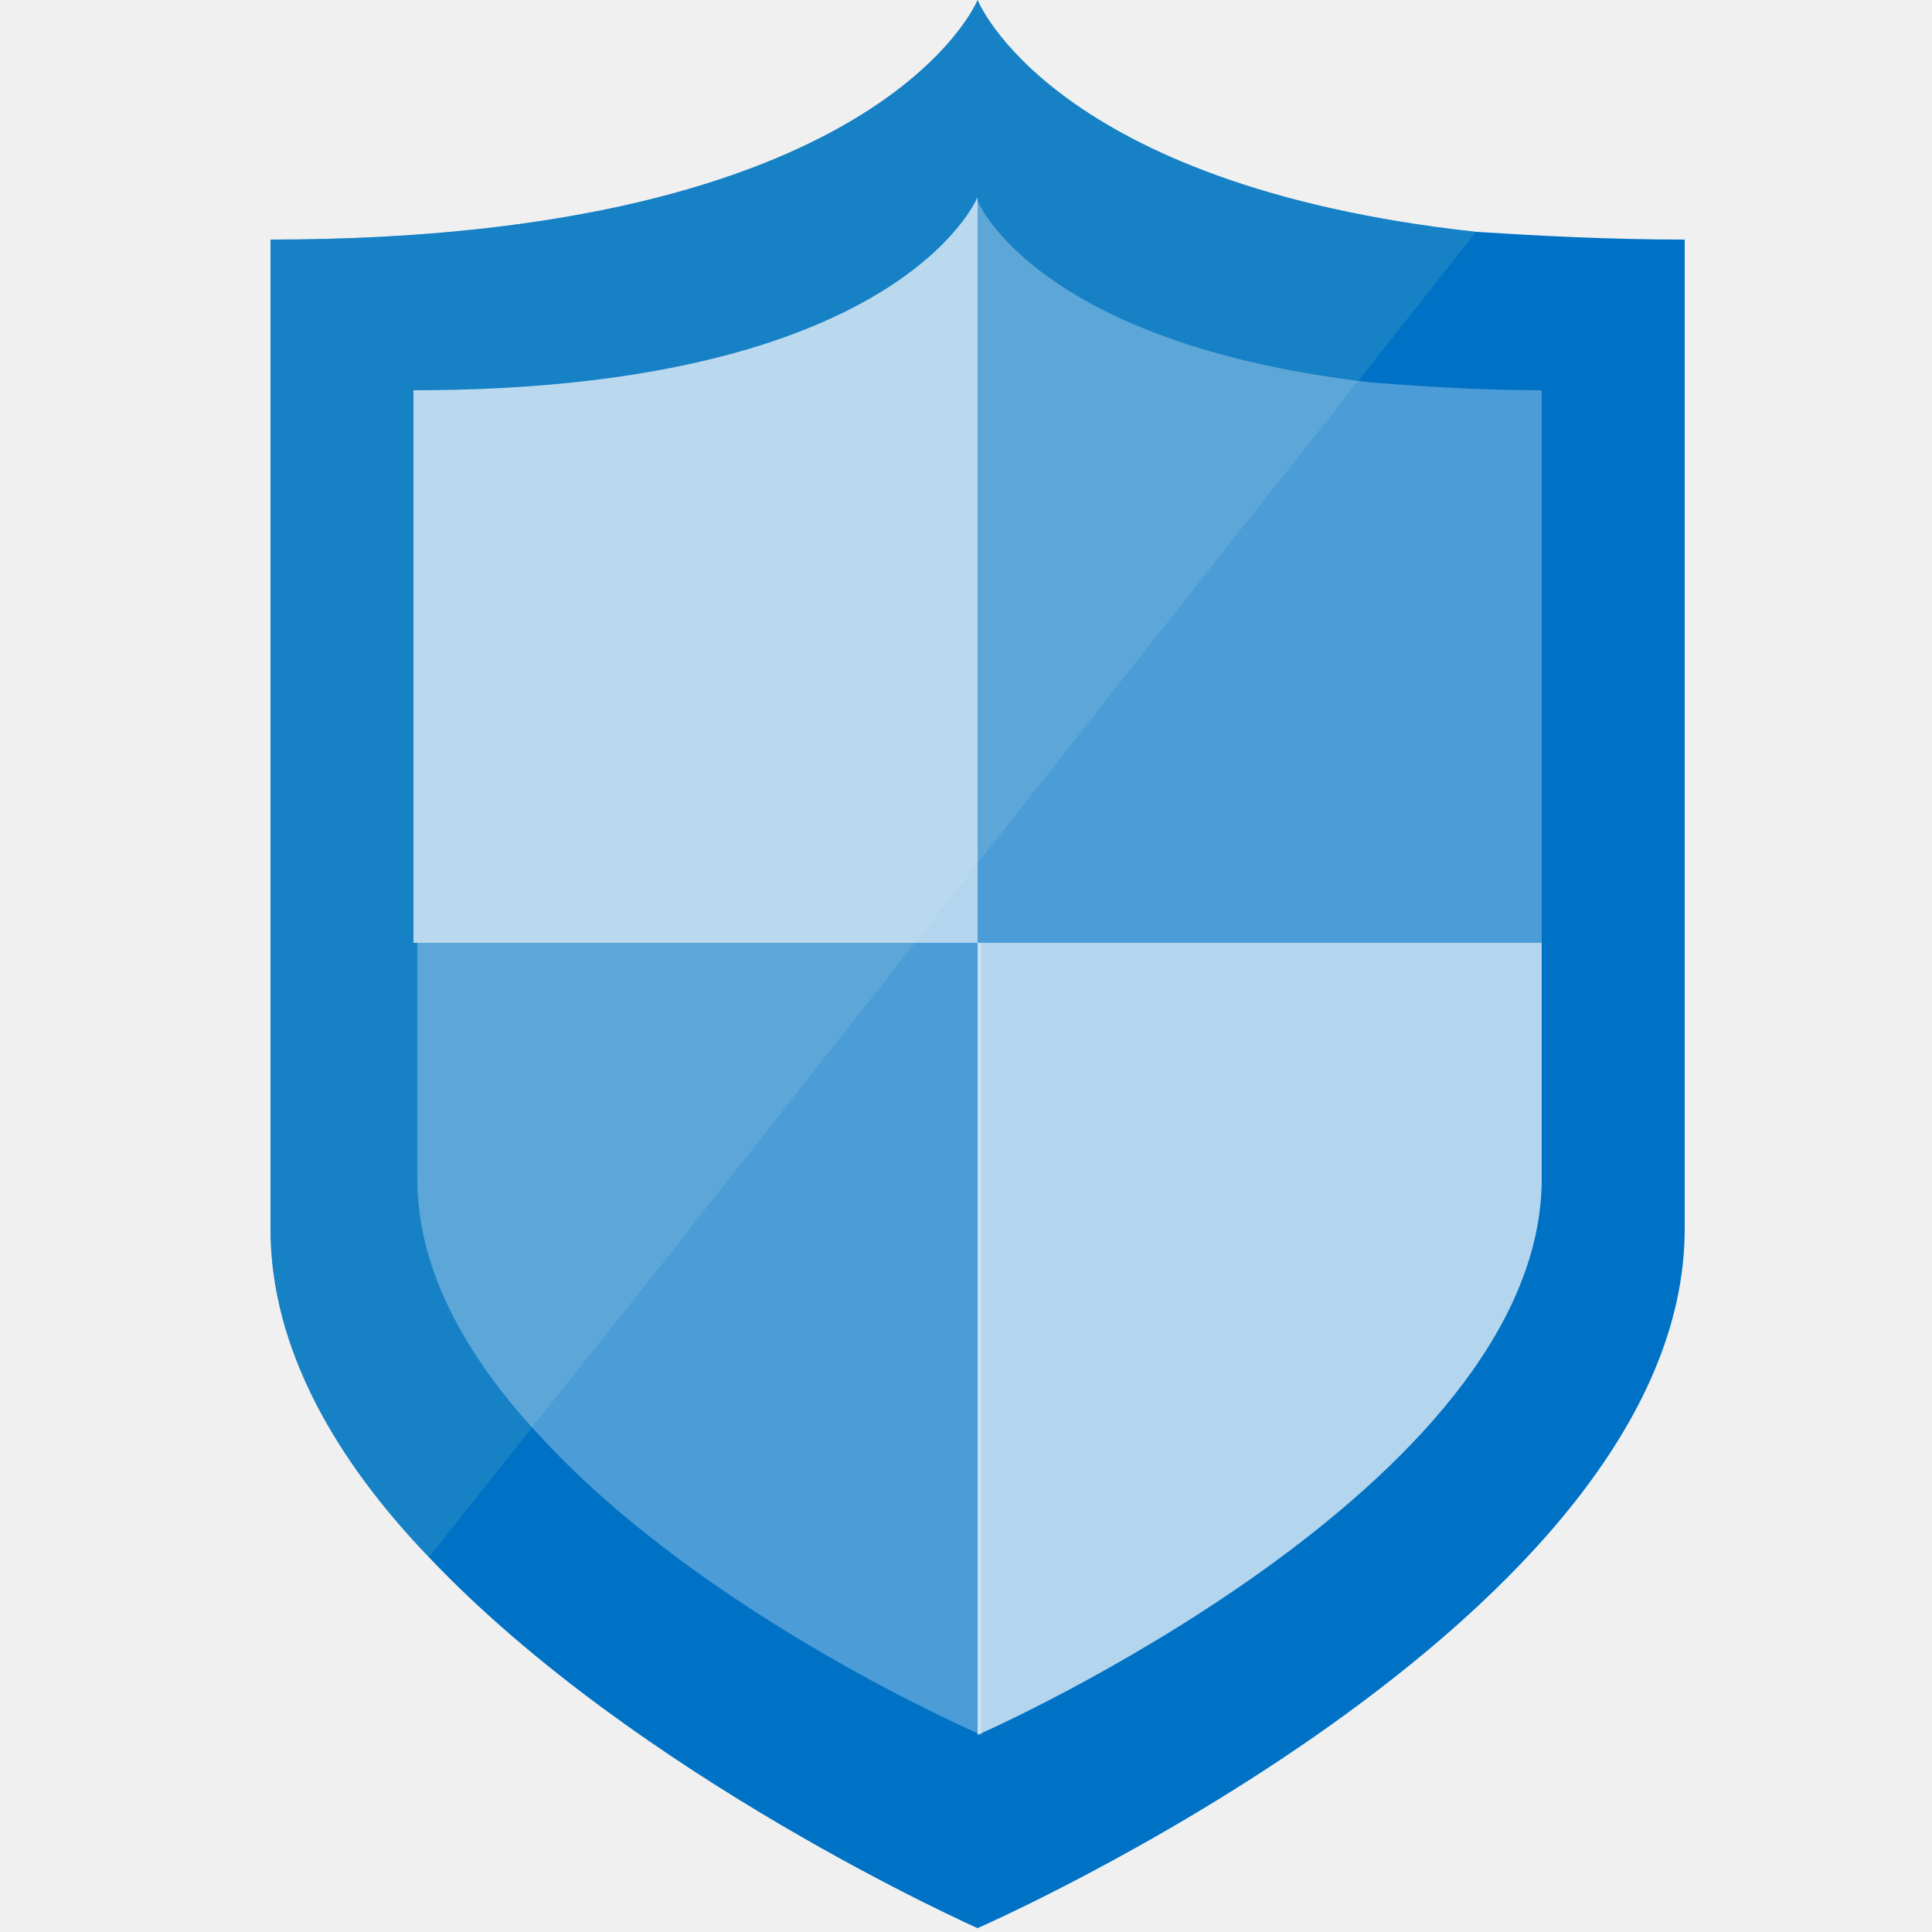
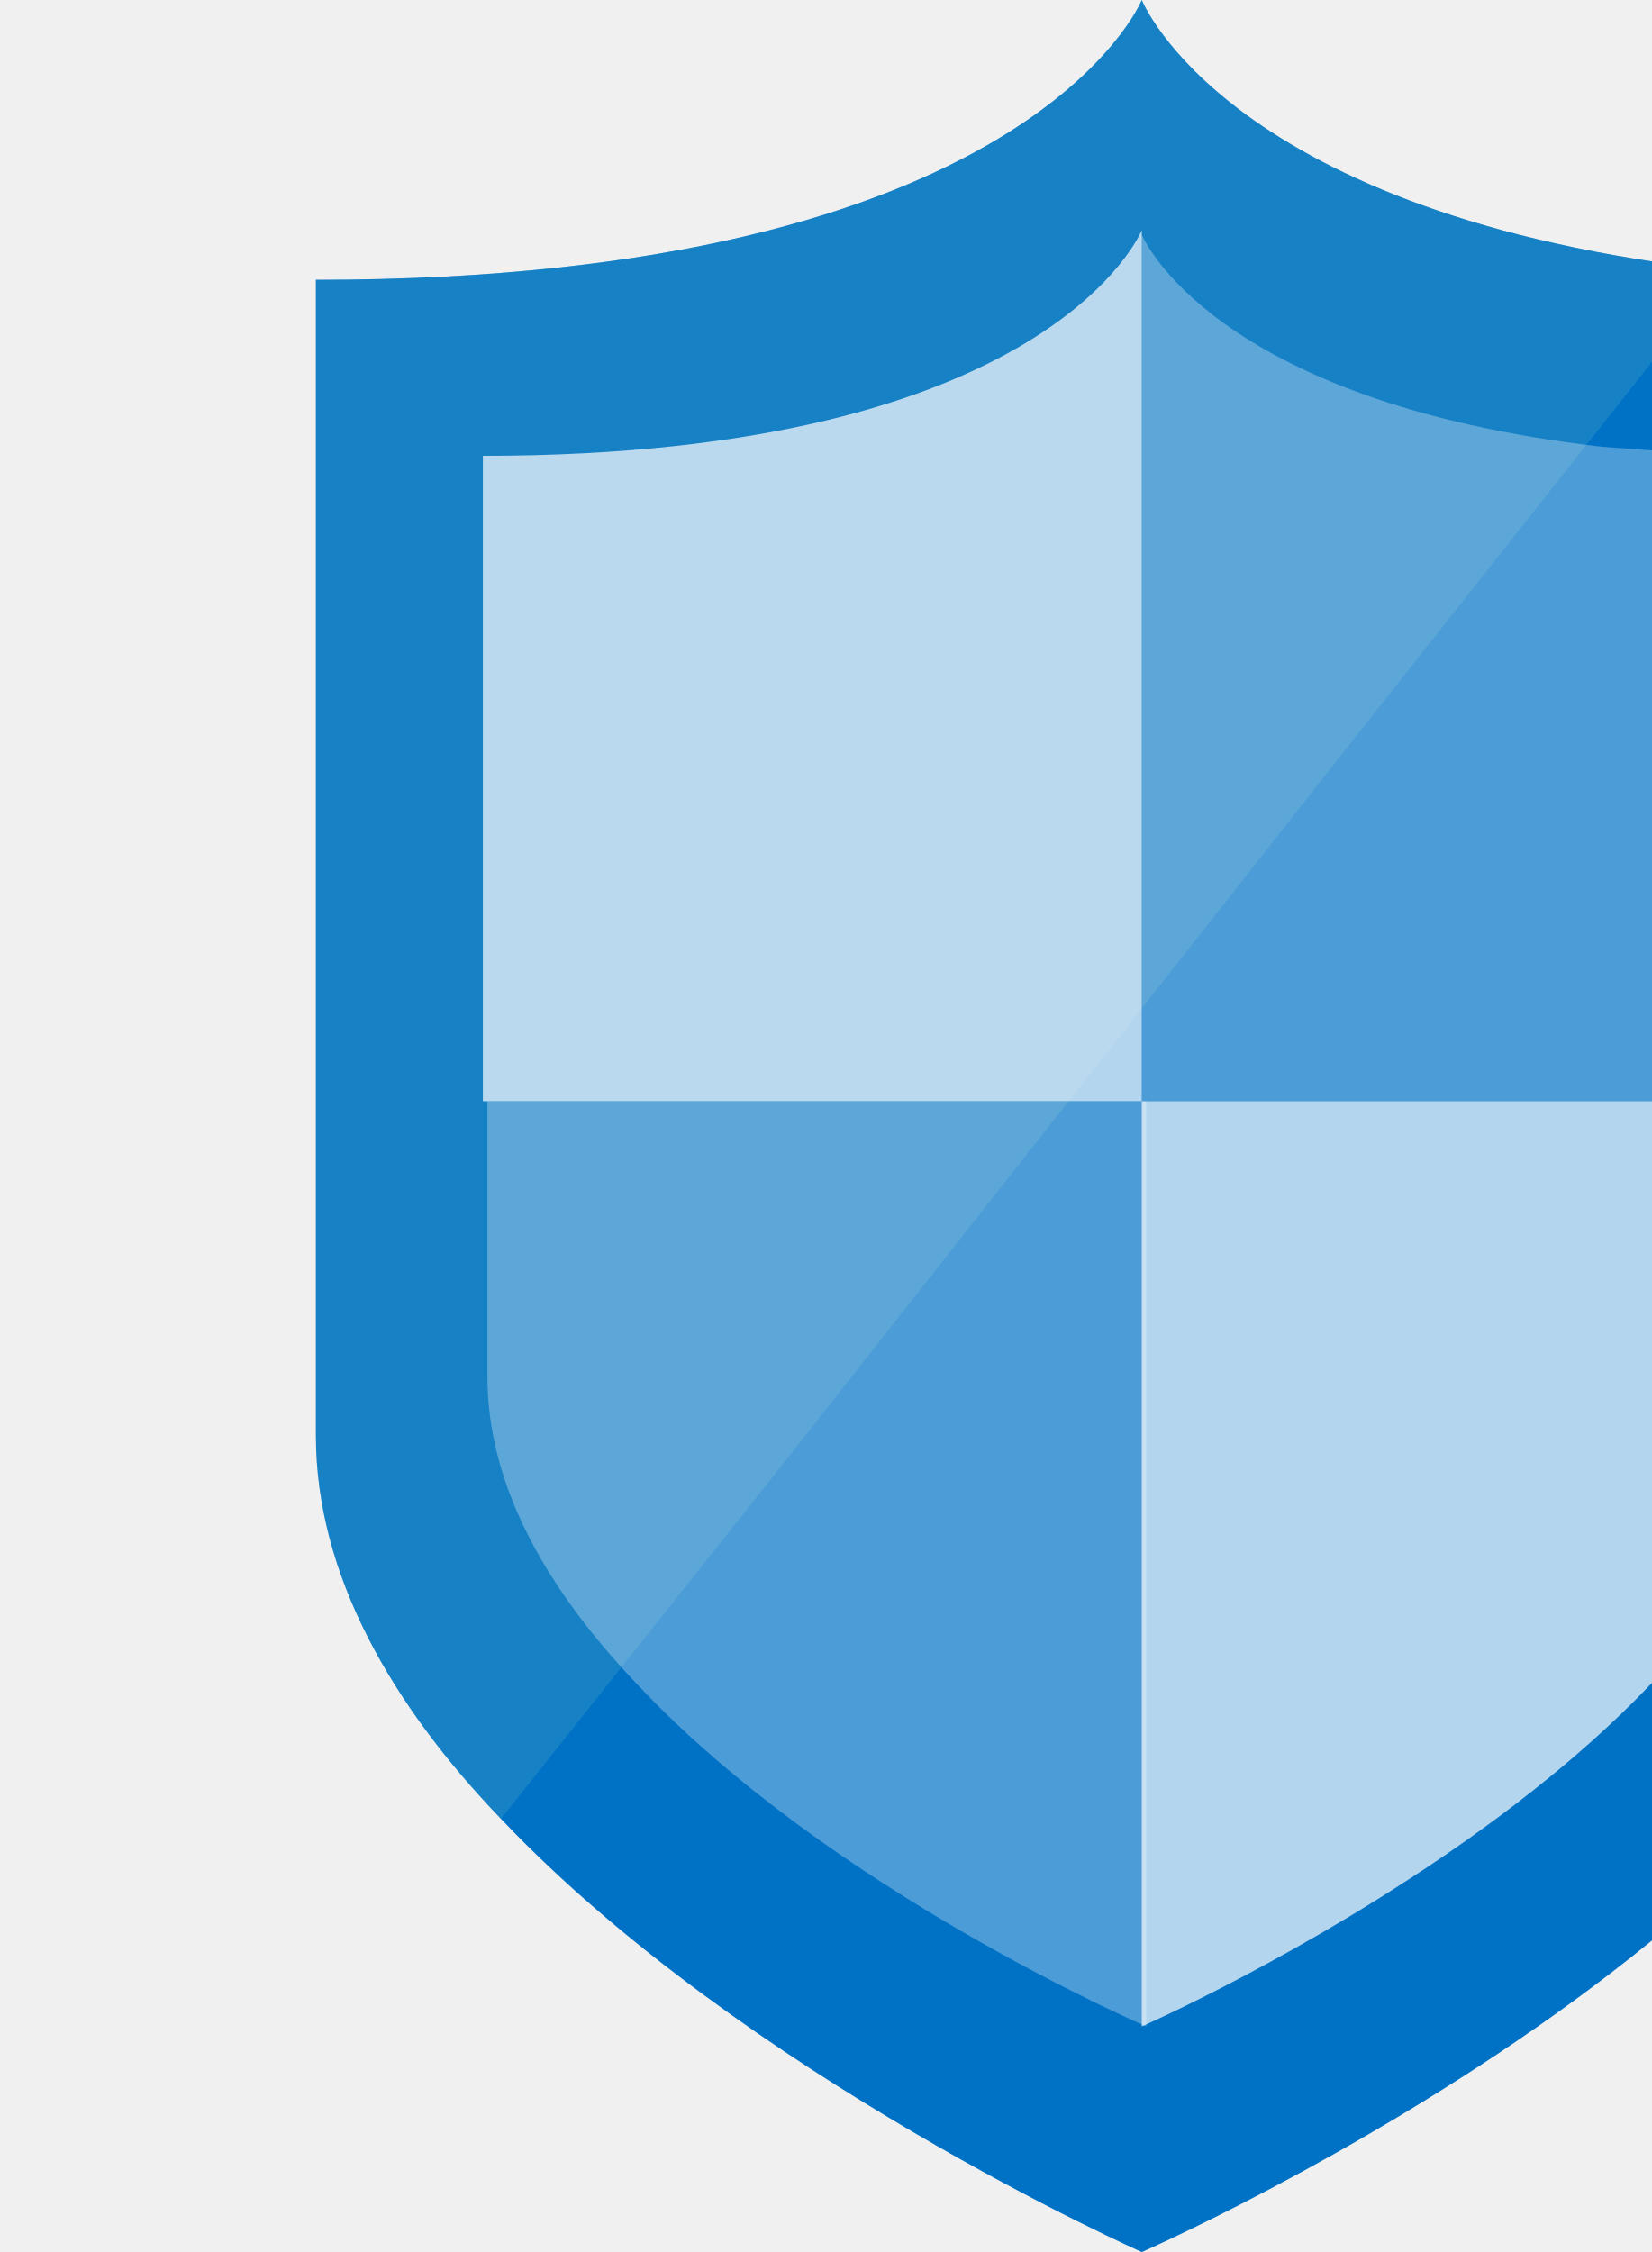
- <svg xmlns="http://www.w3.org/2000/svg" class="fxs-portal-svg" id="FxSymbol0-06f" role="presentation" viewBox="0 0 50 50" focusable="false">
+ <svg>
  <g>
    <path class="msportalfx-svg-c19" fill="#0072c6" d="M 38.2 6 c -11 -1.2 -12.9 -6 -12.9 -6 S 22.8 6.2 7 6.2 v 25.6 c 0 3.1 1.7 6 4.1 8.5 c 5.4 5.7 14.2 9.6 14.2 9.6 s 18.3 -8 18.3 -18.1 V 6.2 c -2 0 -3.8 -0.1 -5.4 -0.2 Z" />
    <path class="msportalfx-svg-c16" opacity="0.4" fill="#3999c6" d="M 29.9 16.5 L 38.2 6 c -11 -1.2 -12.9 -6 -12.9 -6 S 22.8 6.2 7 6.2 v 25.6 c 0 3.1 1.7 6 4.1 8.5 l 6.2 -7.8 l 12.6 -16 Z" />
    <g class="msportalfx-svg-c01" fill="#ffffff">
      <path opacity="0.3" d="M 10.8 24.4 v 6.1 c 0 2.5 1.4 4.8 3.3 6.8 c 4.3 4.6 11.3 7.6 11.3 7.6 V 24.4 H 10.8 Z" />
      <path opacity="0.7" d="M 25.3 44.9 s 14.6 -6.4 14.6 -14.4 v -6.1 H 25.3 v 20.5 Z m 0 -39.8 s -2 5 -14.6 5 v 14.3 h 14.6 V 5.1 Z" />
      <path opacity="0.3" d="M 35.5 9.9 c -8.7 -1 -10.2 -4.7 -10.2 -4.7 v 19.2 h 14.6 V 10.1 c -1.6 0 -3.1 -0.1 -4.4 -0.2 Z" />
    </g>
  </g>
</svg>
